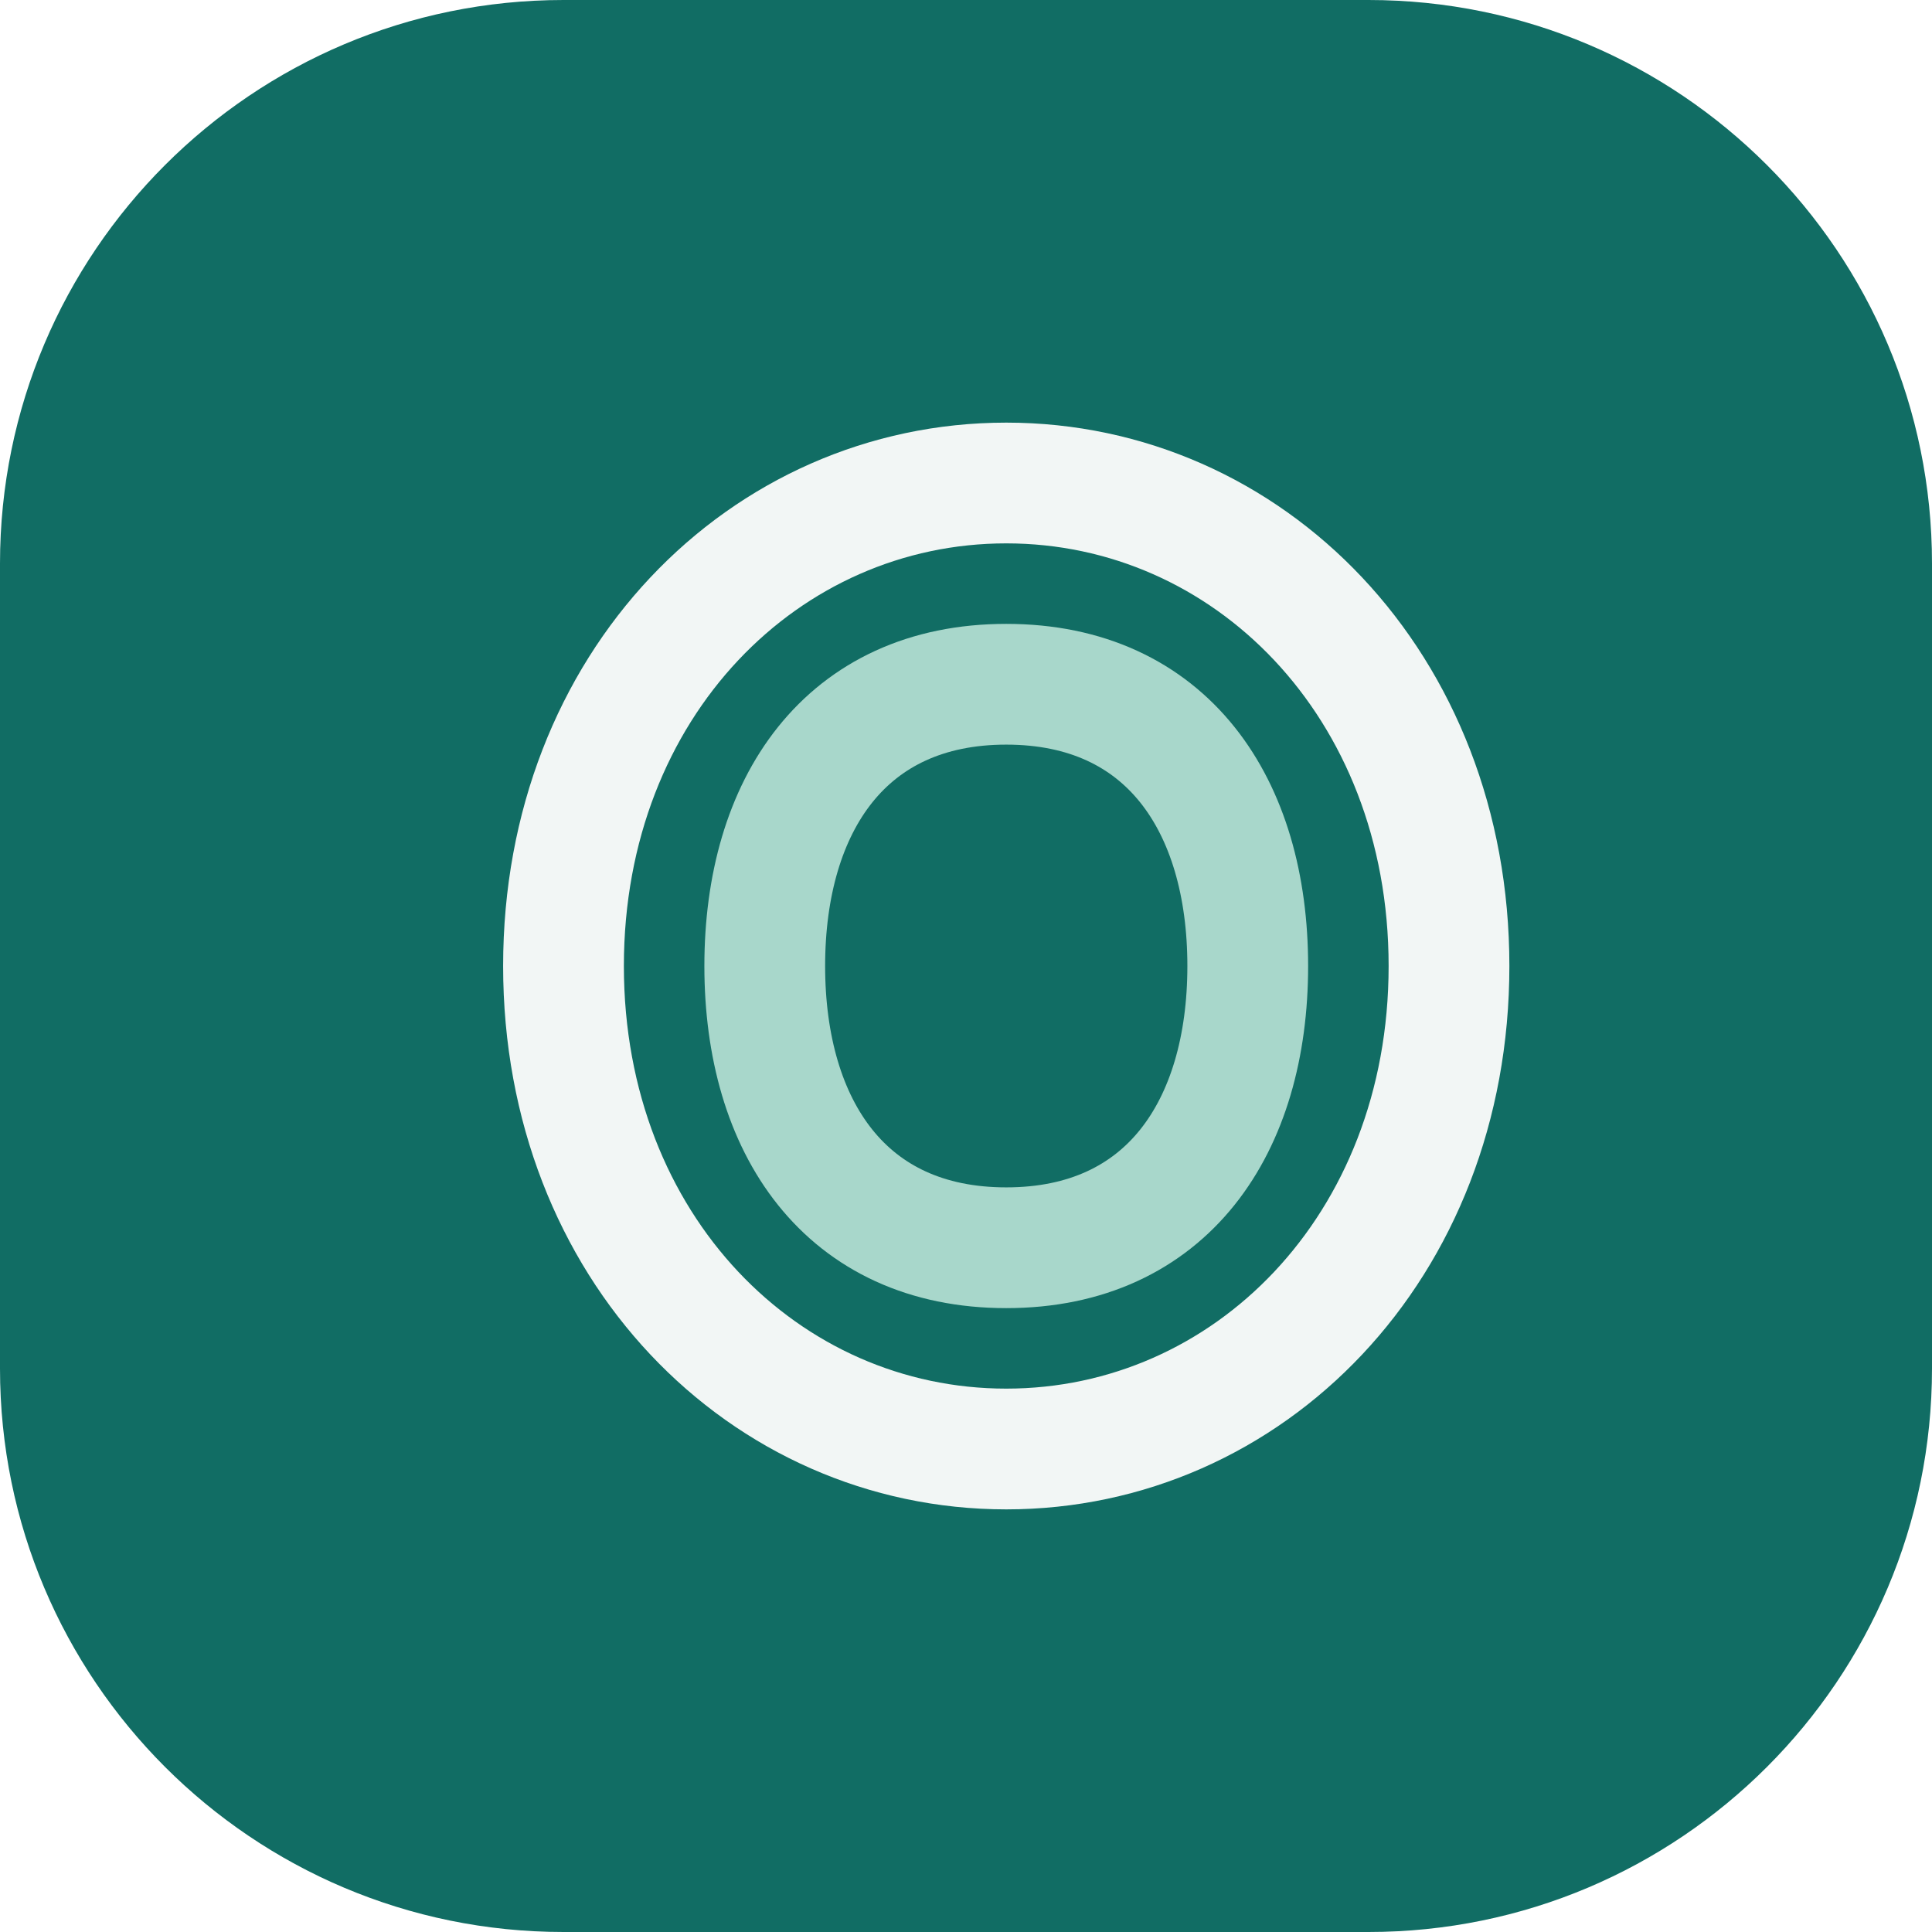
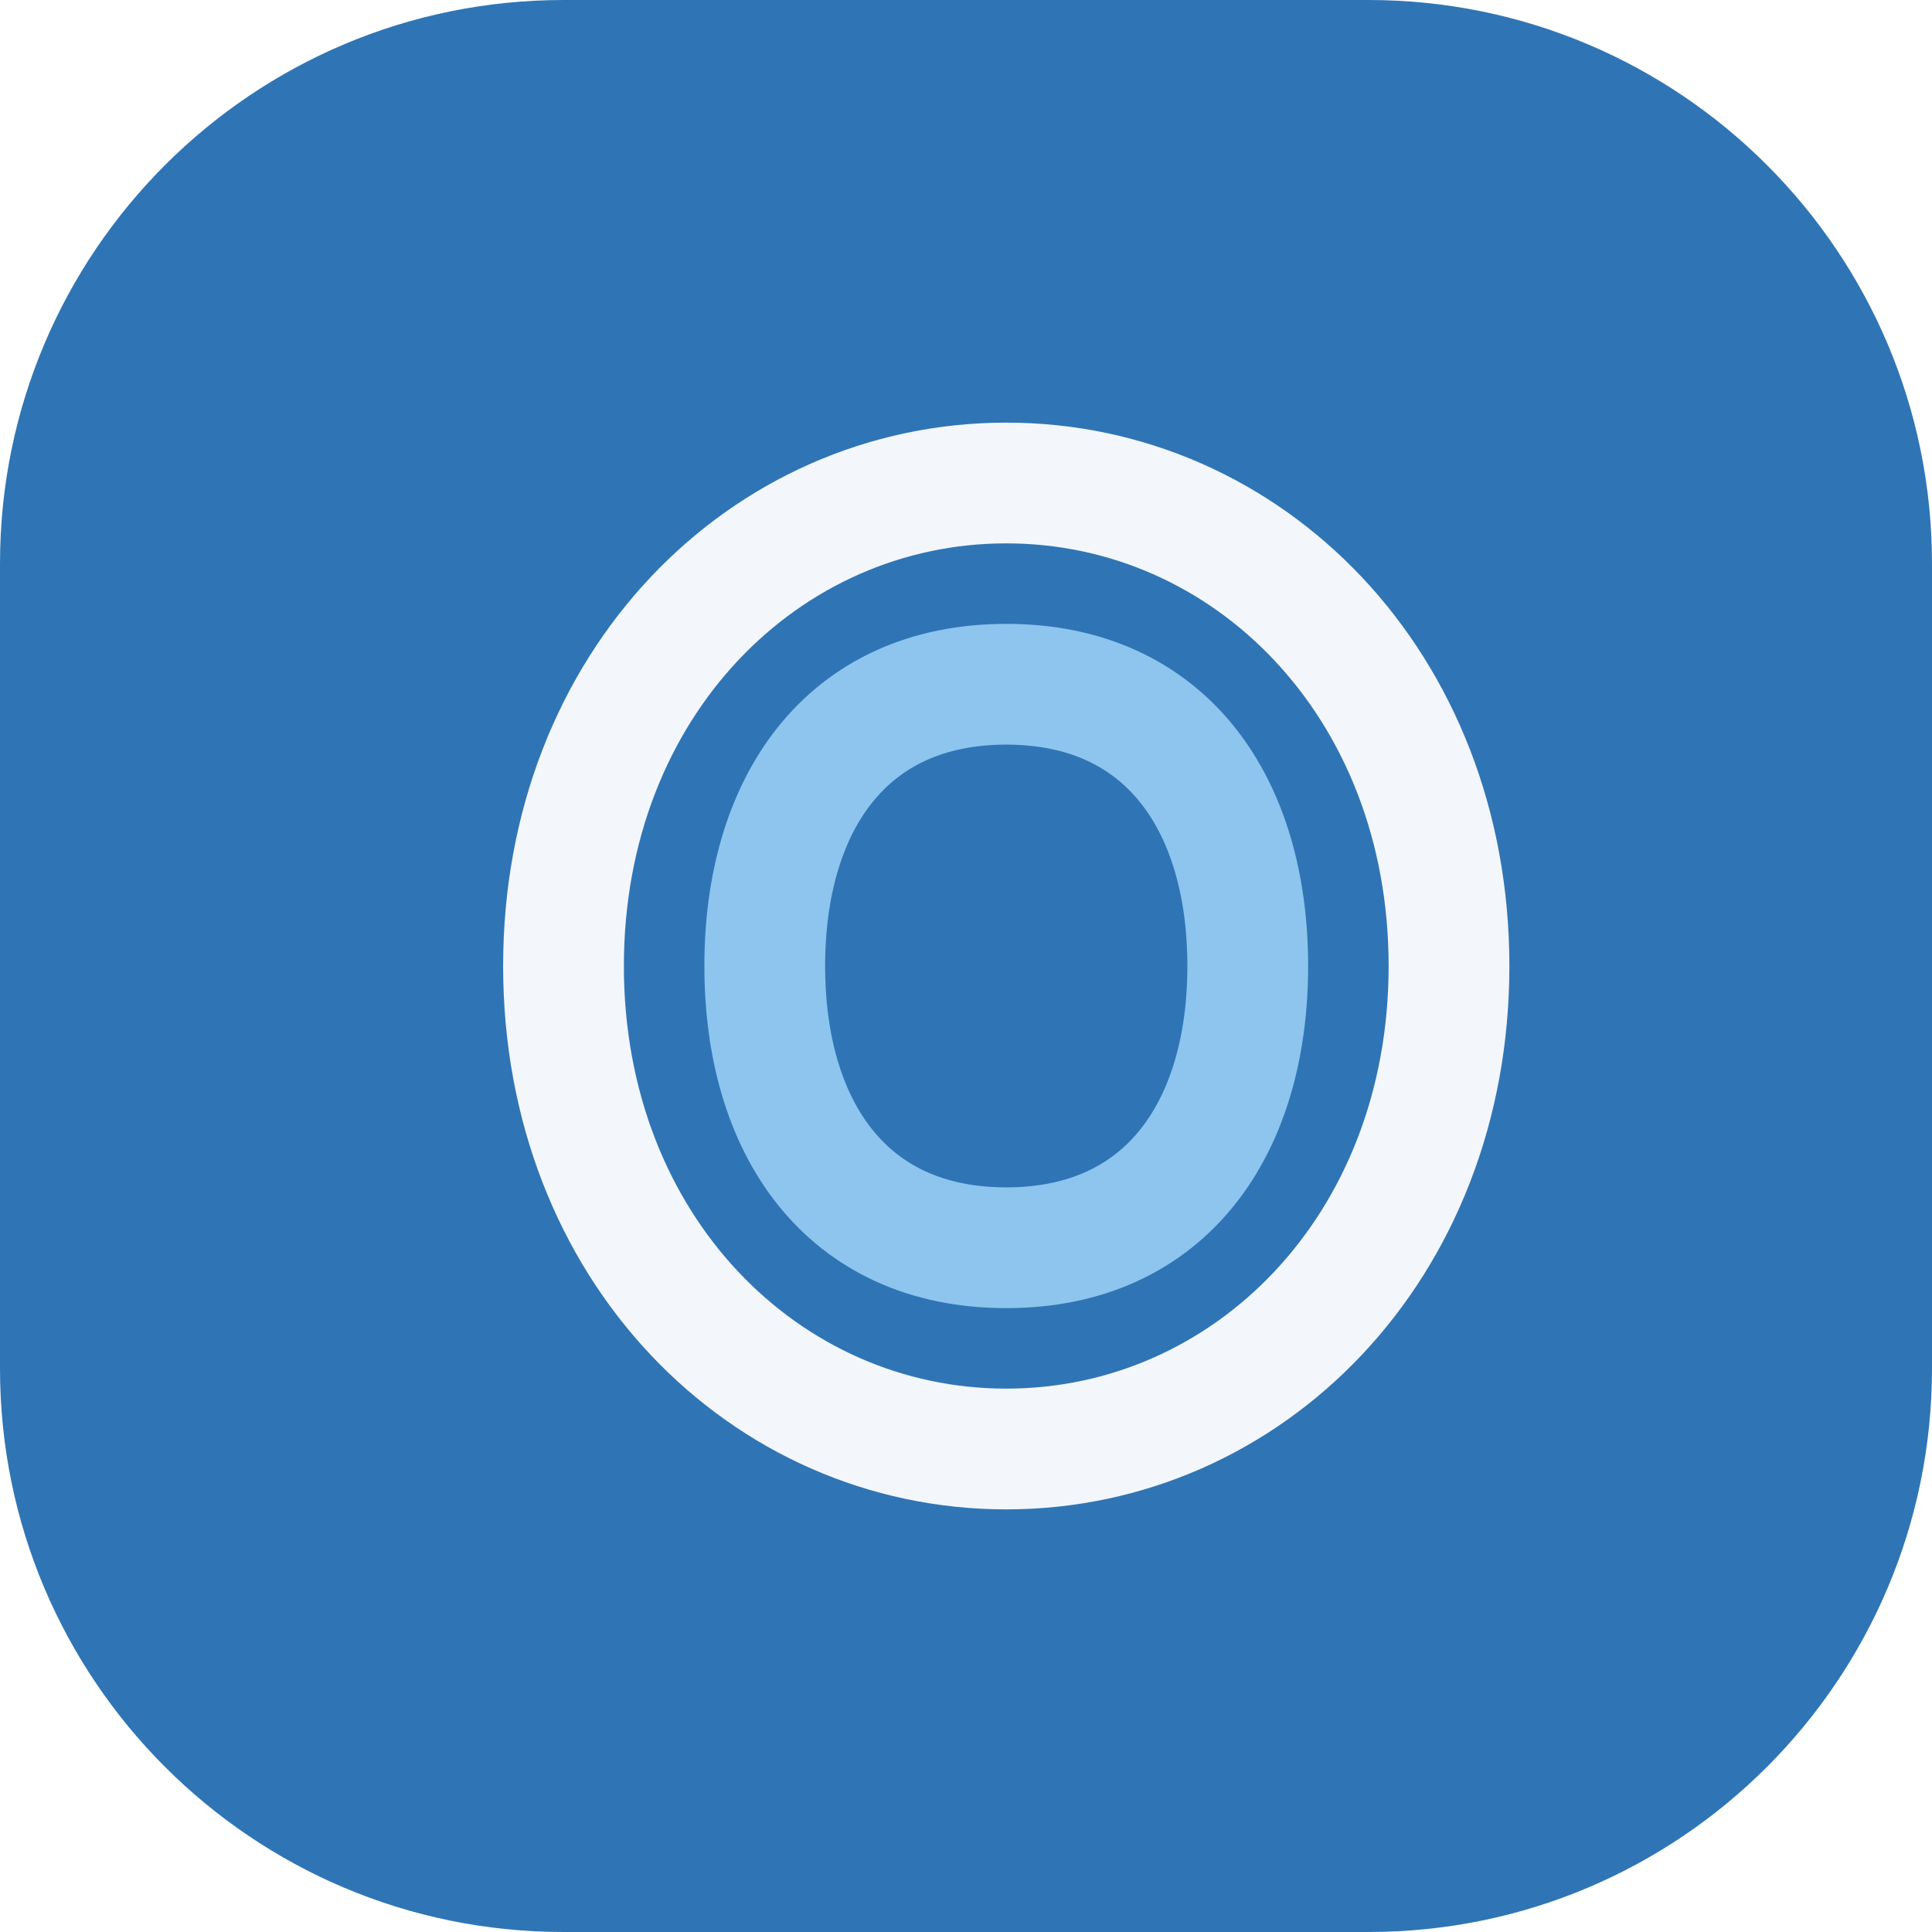
<svg xmlns="http://www.w3.org/2000/svg" viewBox="0 0 48 48" fill="none">
-   <rect width="48" height="48" rx="14" fill="#116d64" />
-   <path d="M14 24c0-7 5-12 11-12s11 5 11 12-5 12-11 12-11-5-11-12Z" stroke="#f2f6f5" stroke-width="3" />
-   <path d="M19 24c0-4 2-7 6-7s6 3 6 7-2 7-6 7-6-3-6-7Z" stroke="#a8d7cb" stroke-width="3" />
+   <rect width="48" height="48" rx="14" fill="#2f75b5" />
+   <path d="M14 24c0-7 5-12 11-12s11 5 11 12-5 12-11 12-11-5-11-12Z" stroke="#f3f6fb" stroke-width="3" />
+   <path d="M19 24c0-4 2-7 6-7s6 3 6 7-2 7-6 7-6-3-6-7Z" stroke="#8dc5ef" stroke-width="3" />
</svg>
